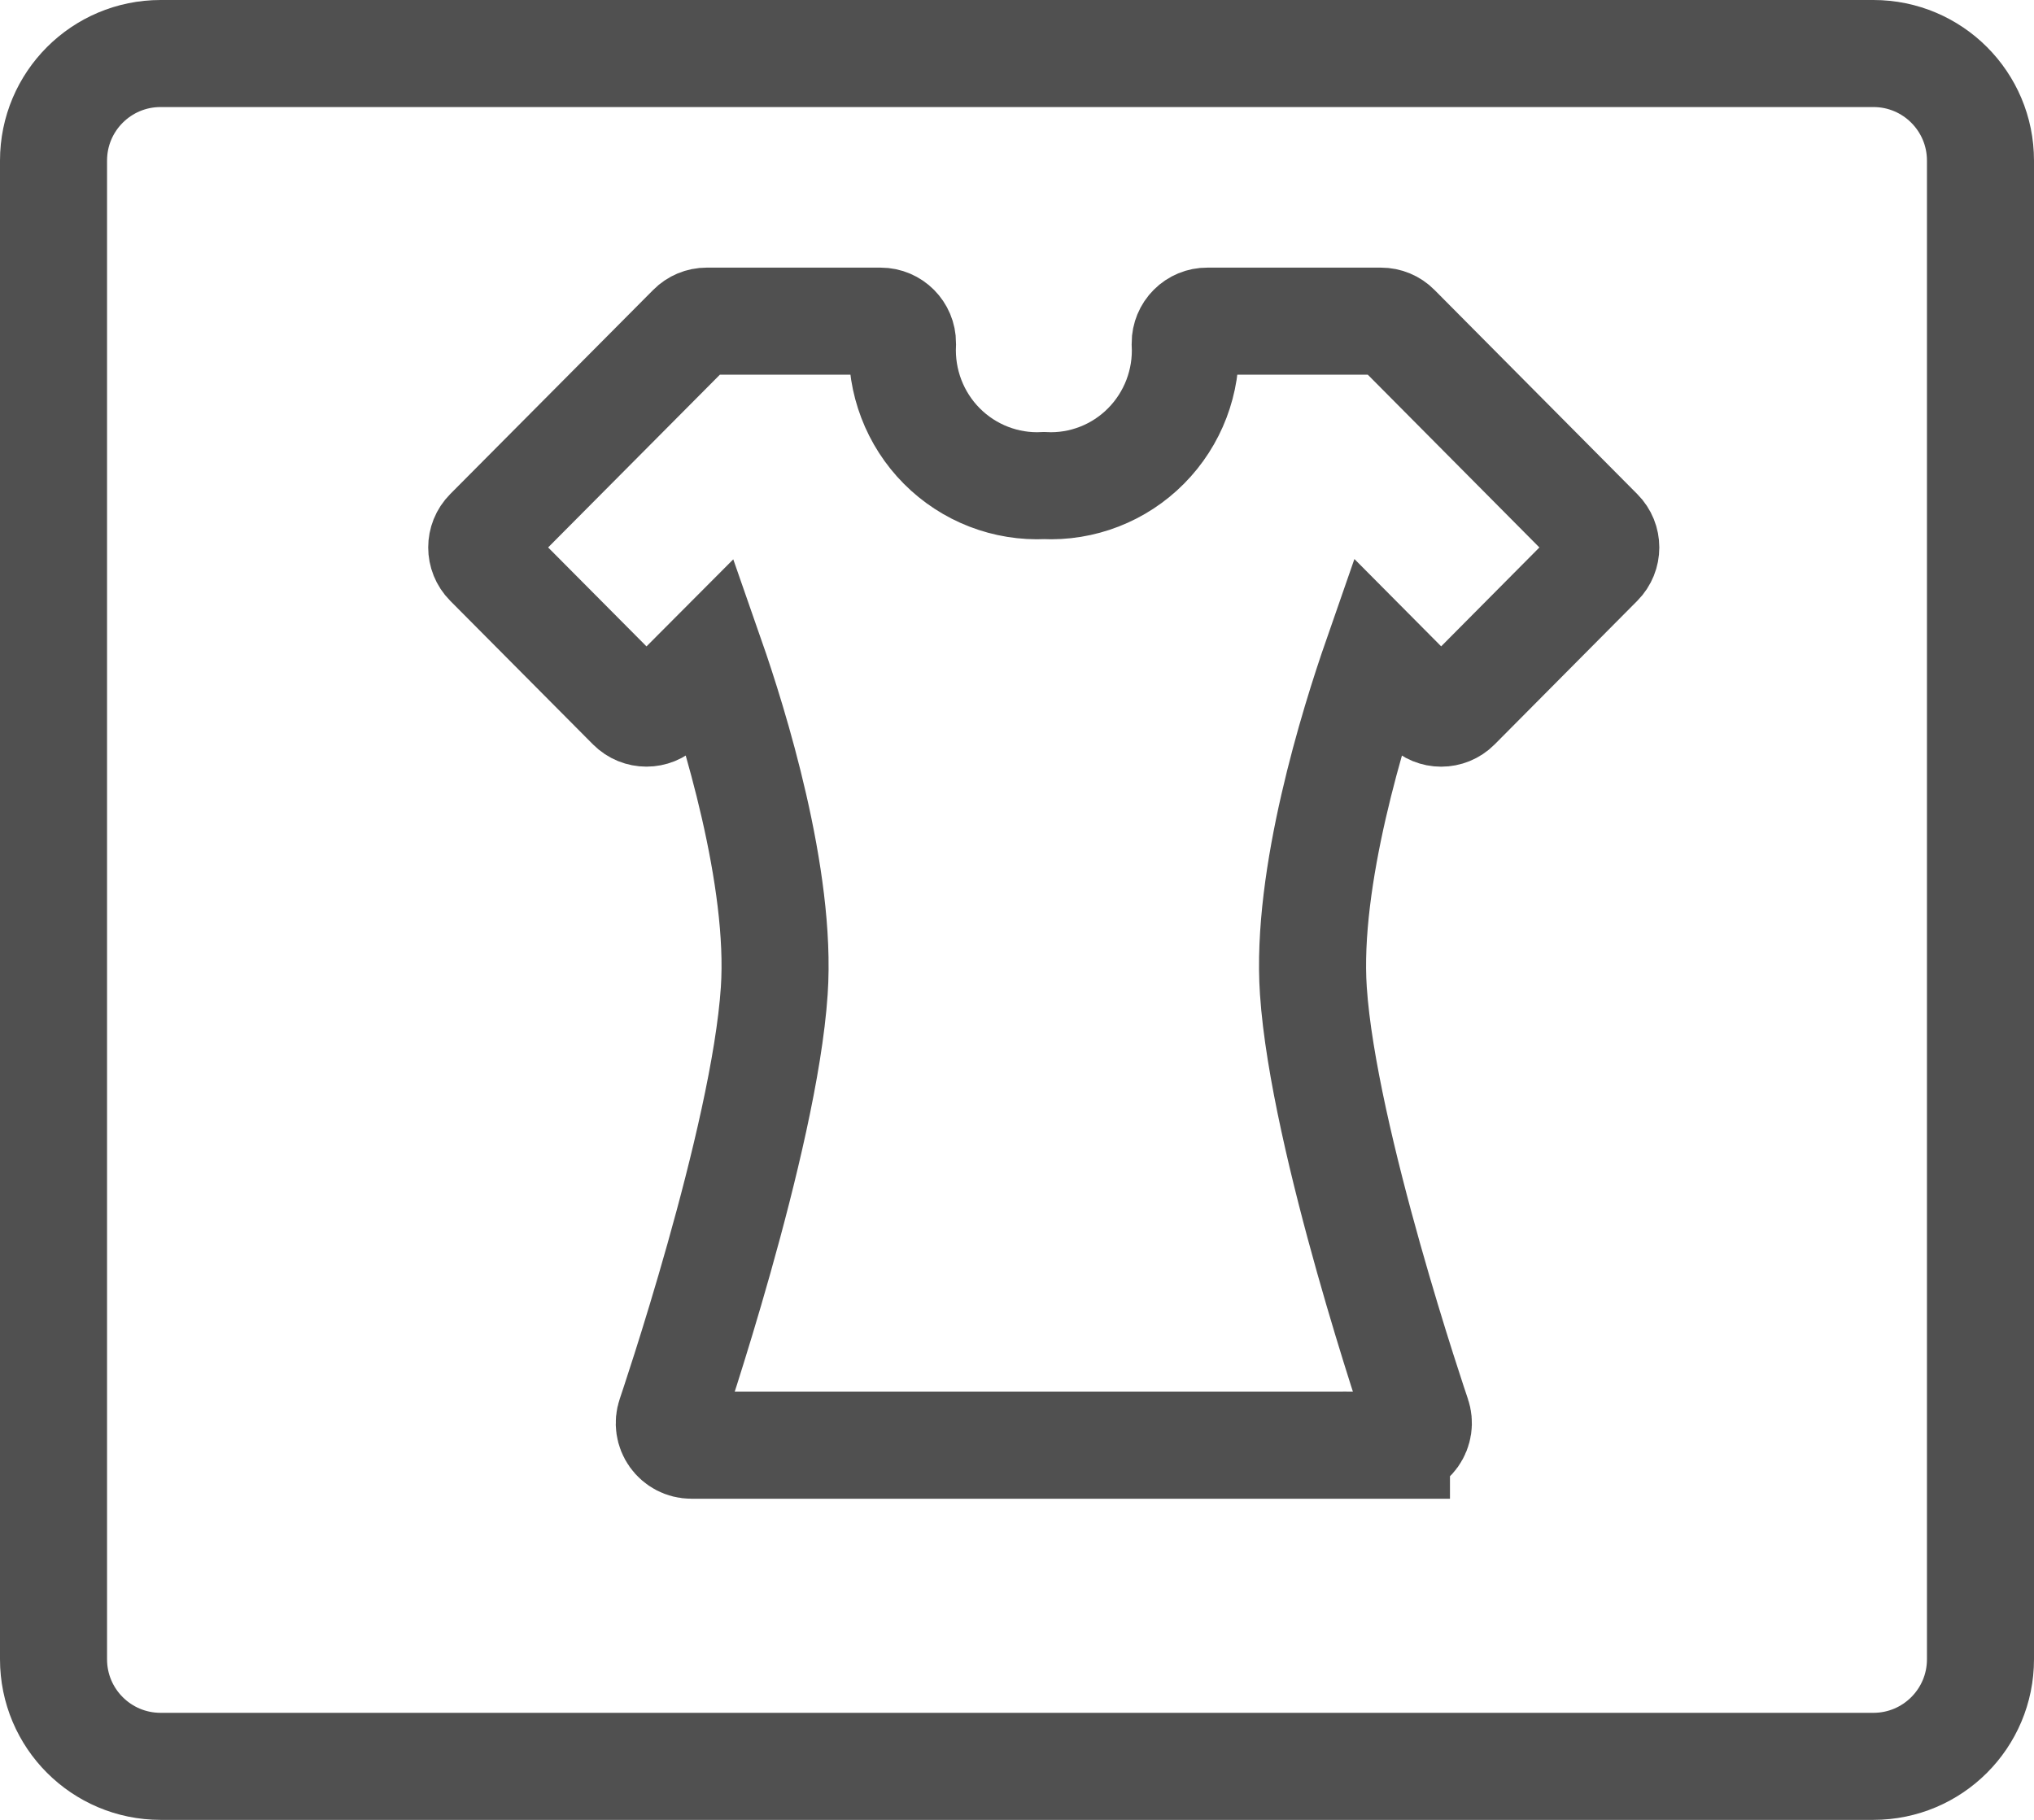
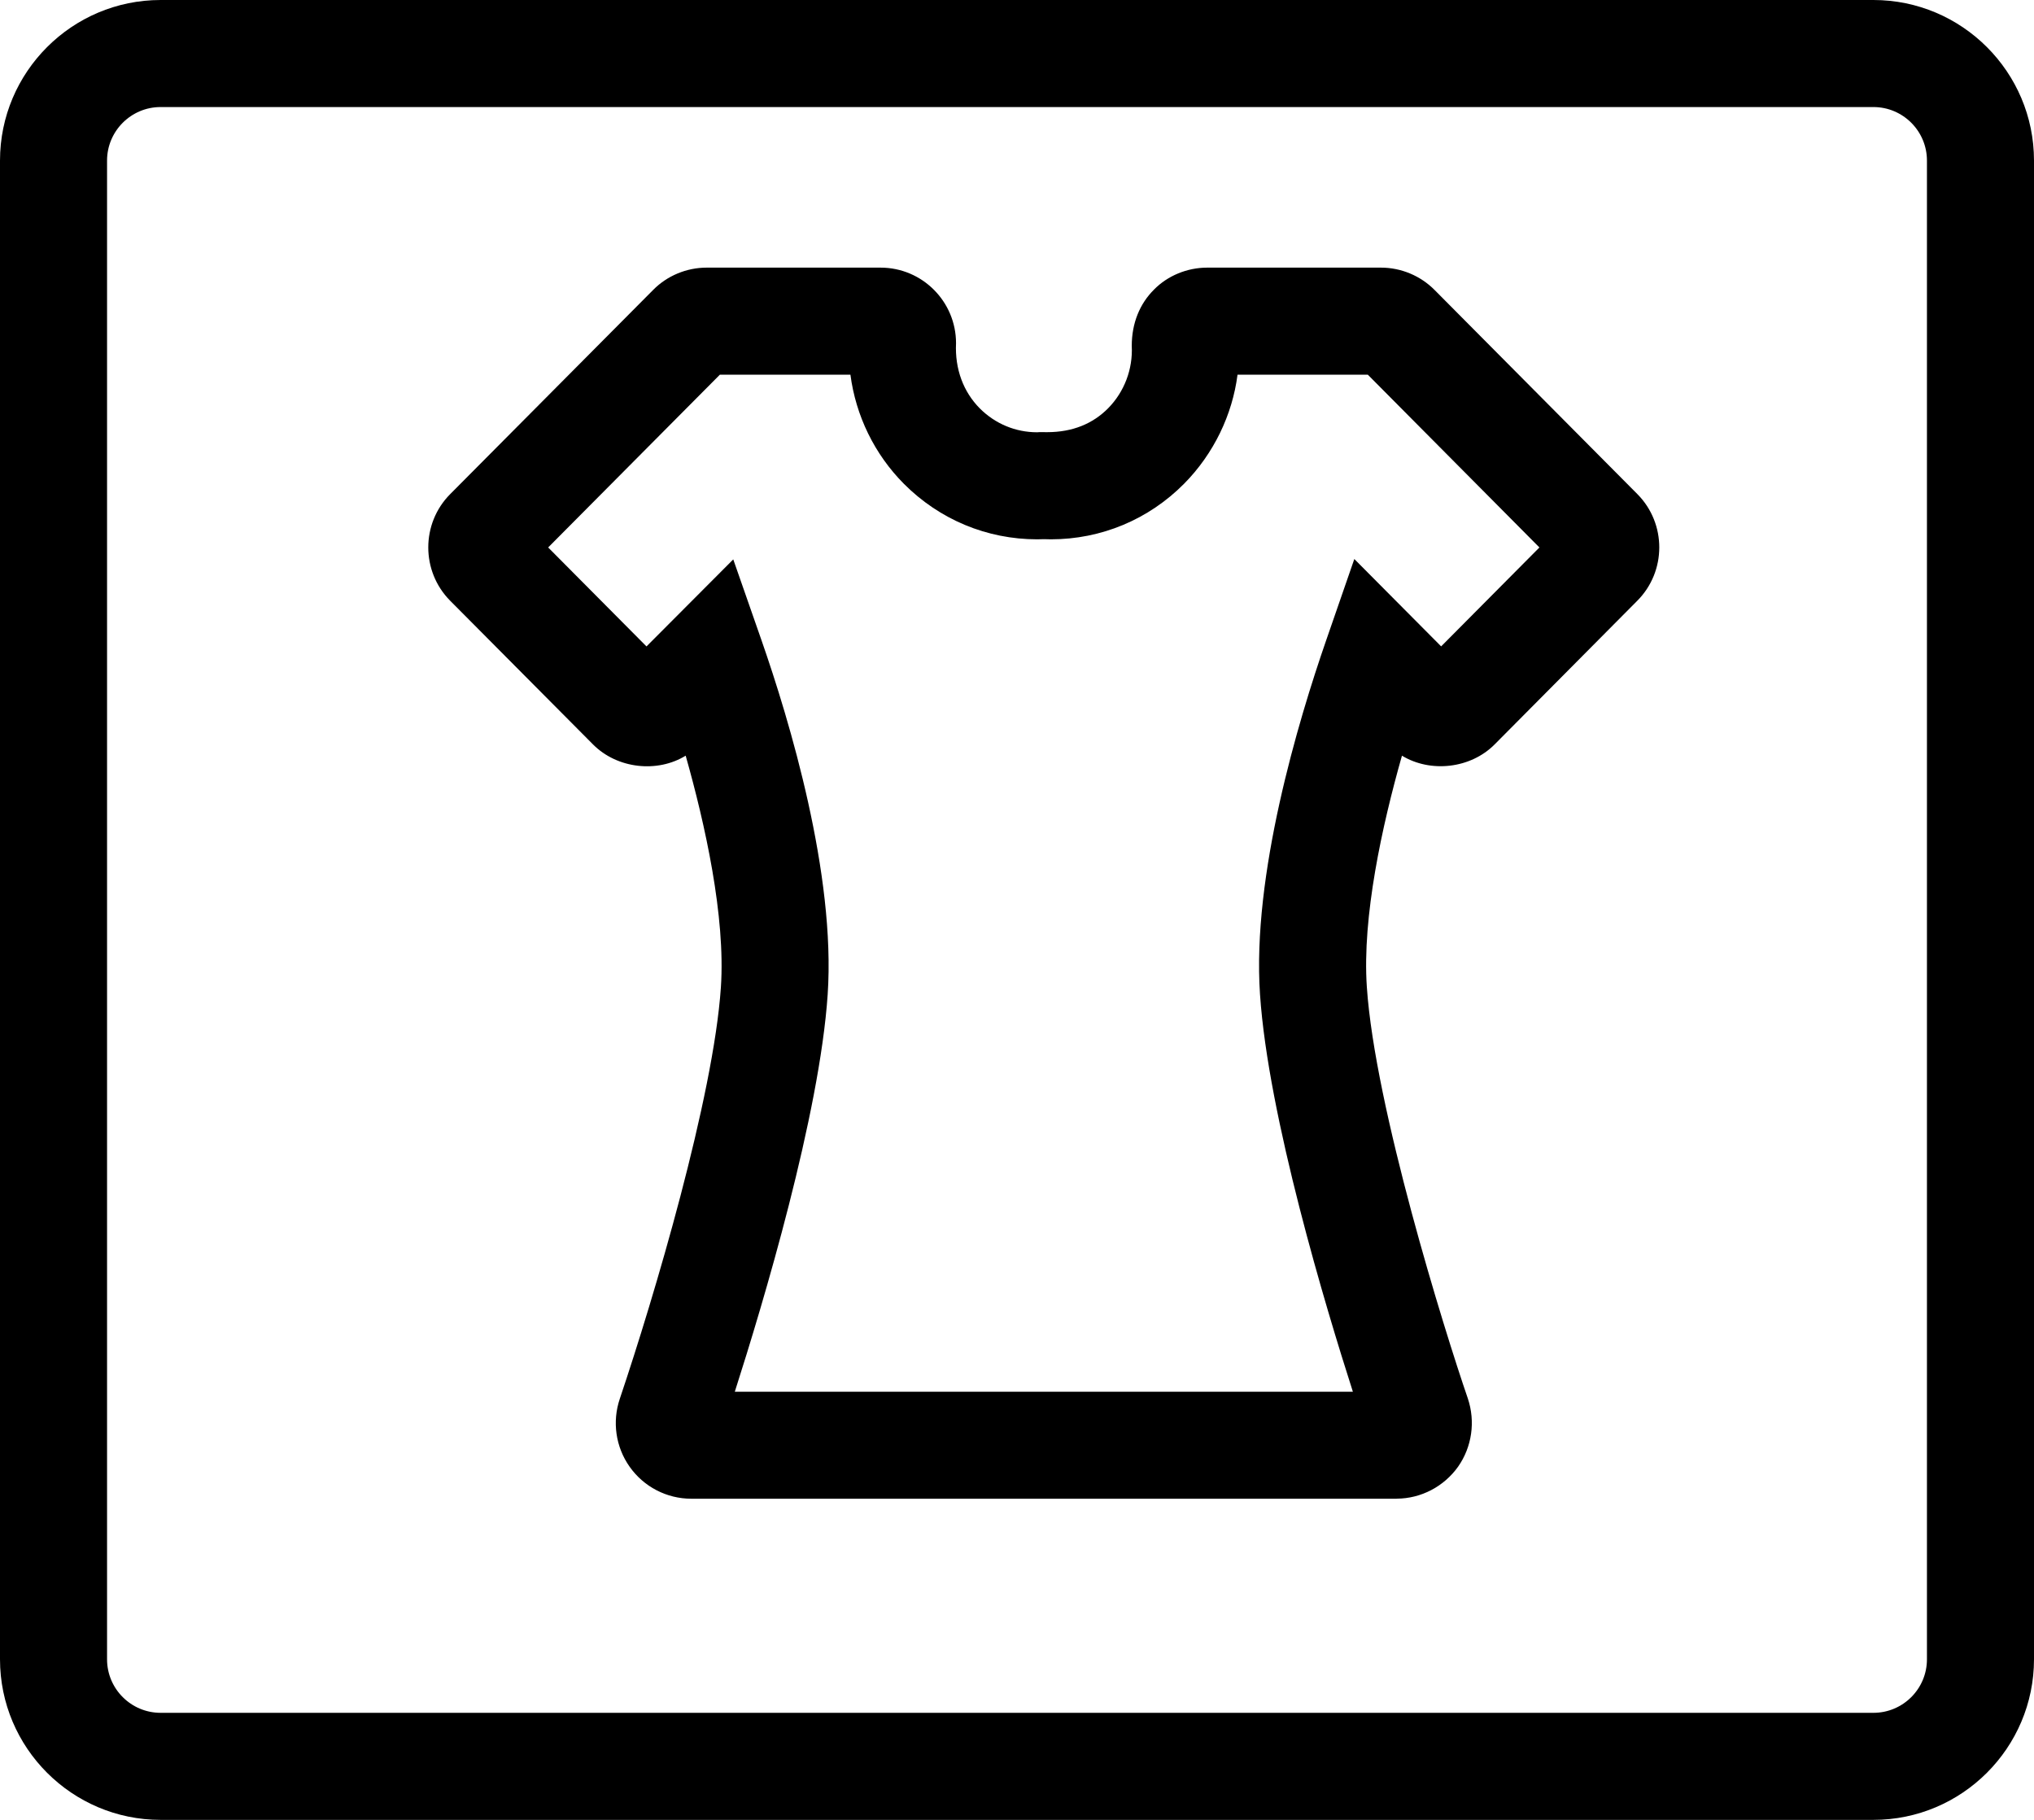
- <svg xmlns="http://www.w3.org/2000/svg" width="38px" height="34px" viewBox="0 0 38 34" version="1.1">
-   <g id="Page-1" stroke="none" stroke-width="1" fill="none" fill-rule="evenodd">
-     <g id="Add-option---color-swatch" transform="translate(-938, -433)" stroke="#505050" stroke-width="2">
-       <g id="product" transform="translate(896, 409)">
-         <g id="Group-4" transform="translate(43, 25)">
-           <g id="Risorsa-5">
-             <rect id="Rectangle" x="0" y="0" width="36" height="32" rx="2" />
-           </g>
-           <path d="M25.089,26 L11.913,26 C11.781,26 11.657,25.935 11.58,25.827 C11.503,25.719 11.483,25.58 11.526,25.454 C11.543,25.403 13.279,20.299 13.465,17.511 C13.608,15.393 12.709,12.512 12.281,11.286 L11.367,12.203 C11.207,12.363 10.948,12.363 10.788,12.203 L8.12,9.519 C7.96,9.358 7.96,9.097 8.12,8.936 L11.913,5.121 C11.989,5.044 12.093,5 12.202,5 L15.451,5 C15.678,5 15.861,5.185 15.861,5.412 C15.825,6.128 16.091,6.826 16.595,7.333 C17.099,7.84 17.793,8.108 18.505,8.072 C19.216,8.108 19.909,7.839 20.411,7.332 C20.914,6.825 21.18,6.127 21.142,5.412 C21.142,5.302 21.186,5.197 21.263,5.12 C21.34,5.043 21.445,4.999 21.554,5 L24.8,5 C24.909,5 25.013,5.043 25.09,5.121 L28.88,8.937 C29.04,9.097 29.04,9.358 28.88,9.519 L26.214,12.203 C26.054,12.364 25.795,12.364 25.635,12.203 L24.722,11.284 C24.294,12.514 23.393,15.392 23.537,17.51 C23.723,20.301 25.459,25.403 25.476,25.453 C25.519,25.579 25.499,25.717 25.422,25.826 C25.345,25.934 25.222,25.999 25.089,25.999 L25.089,26 Z" id="Path_1415-path" fill-rule="nonzero" />
-         </g>
-       </g>
-     </g>
-   </g>
+ <svg xmlns="http://www.w3.org/2000/svg" version="1.1" id="Layer_1" x="0px" y="0px" width="38px" height="34px" viewBox="0 0 38 34" enable-background="new 0 0 38 34" xml:space="preserve">
+   <path d="M35,0H3C1.346,0,0,1.346,0,3v28c0,1.654,1.346,3,3,3h32c1.654,0,3-1.346,3-3V3C38,1.346,36.654,0,35,0z M36,31  c0,0.552-0.448,1-1,1H3c-0.551,0-1-0.448-1-1V3c0-0.551,0.449-1,1-1h32c0.552,0,1,0.449,1,1V31z M26.802,5.418  C26.539,5.152,26.175,5,25.801,5h-3.248c-0.376,0-0.741,0.153-0.992,0.409c-0.266,0.263-0.418,0.628-0.417,1.055  c0.022,0.433-0.139,0.857-0.442,1.164c-0.284,0.287-0.662,0.446-1.138,0.446c-0.003,0-0.006,0-0.009,0l-0.128-0.001l-0.051,0.003  c-0.404,0-0.785-0.159-1.072-0.447C18,7.322,17.838,6.897,17.861,6.412c0-0.779-0.632-1.412-1.41-1.412h-3.25  c-0.374,0-0.738,0.152-0.998,0.416L8.412,9.23c-0.547,0.549-0.548,1.443-0.001,1.994l2.669,2.685c0.452,0.454,1.2,0.535,1.73,0.209  c0.361,1.274,0.747,3.003,0.658,4.327c-0.138,2.052-1.25,5.793-1.888,7.686c-0.146,0.429-0.078,0.904,0.184,1.273  C12.027,27.777,12.457,28,12.913,28H26.09l0.008-0.001c0.452-0.003,0.878-0.226,1.143-0.598c0.258-0.368,0.327-0.842,0.181-1.276  c-0.441-1.282-1.736-5.445-1.886-7.684c-0.09-1.314,0.285-3.017,0.656-4.323c0.532,0.324,1.281,0.244,1.732-0.211l2.664-2.683  c0.548-0.549,0.548-1.443,0.002-1.993L26.802,5.418z M26.924,12.076l-1.622-1.632l-0.524,1.513c-0.527,1.52-1.39,4.399-1.238,6.62  c0.152,2.279,1.233,5.861,1.735,7.424H13.728c0.53-1.653,1.584-5.172,1.735-7.421c0.151-2.246-0.711-5.113-1.238-6.623l-0.526-1.506  l-1.621,1.626l-1.837-1.849L13.449,7h2.439c0.1,0.765,0.448,1.485,0.999,2.039c0.666,0.668,1.55,1.037,2.49,1.037l0.129-0.003  l0.126,0.003c0.941,0,1.826-0.369,2.49-1.039C22.676,8.477,23.024,7.748,23.12,7h2.434l3.206,3.228L26.924,12.076z" />
</svg>
